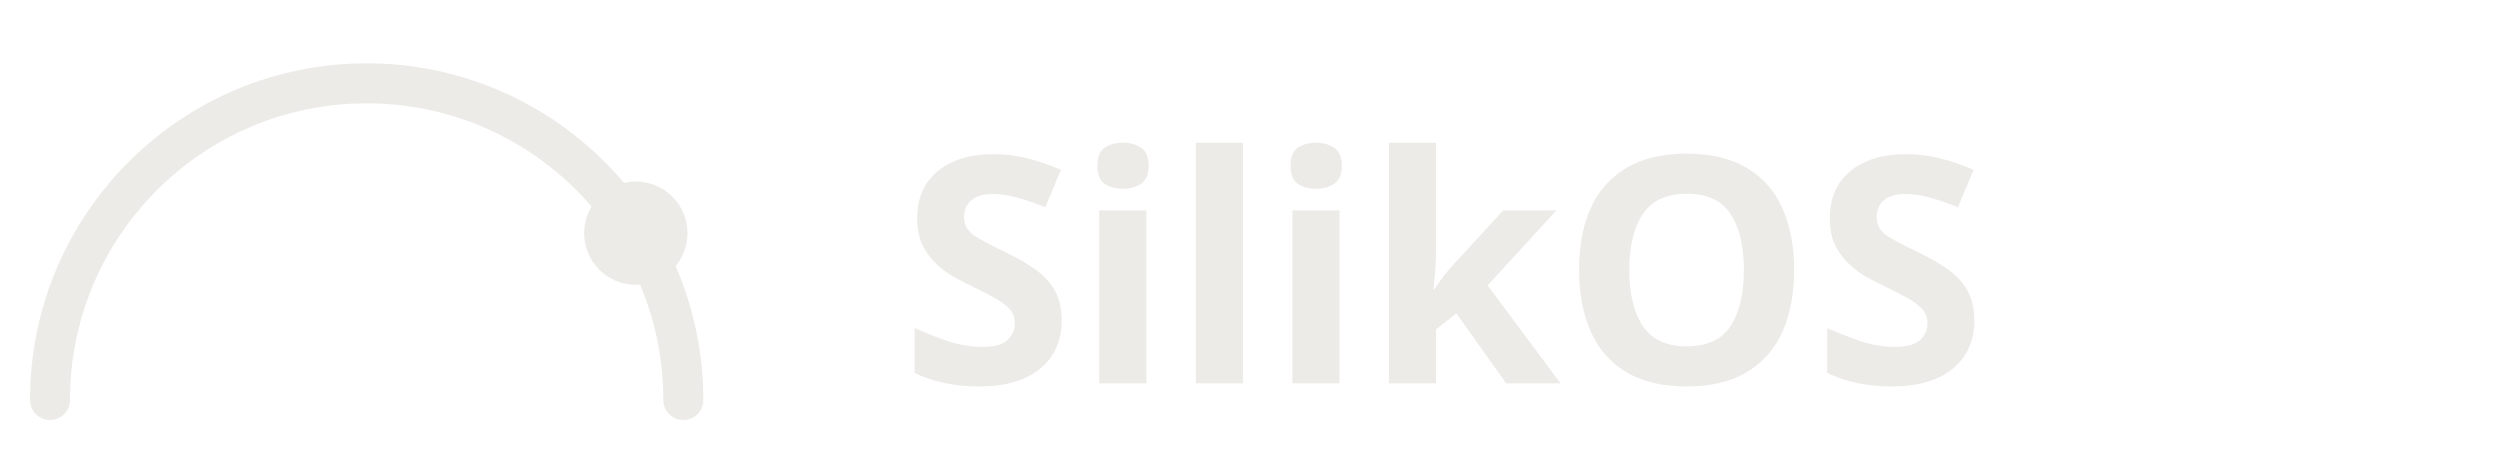
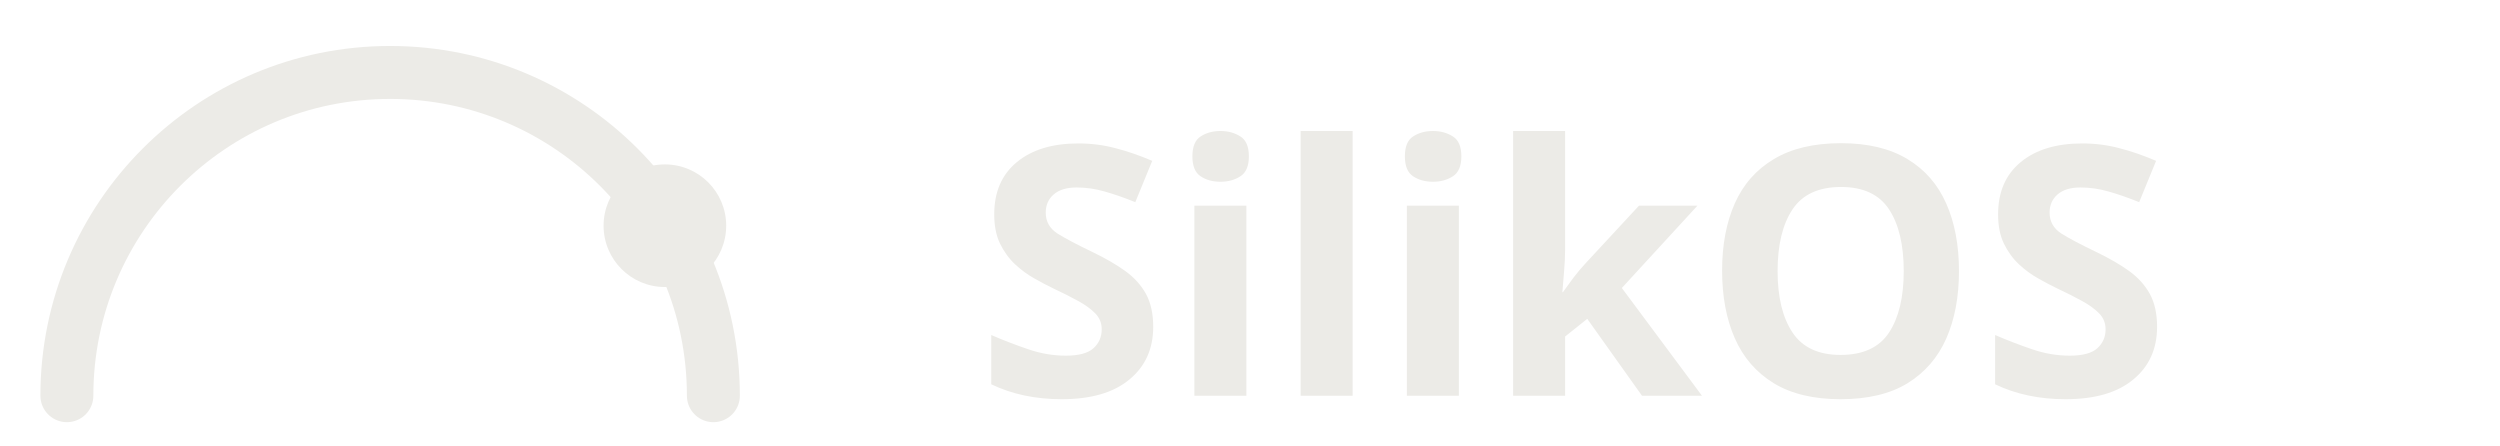
- <svg xmlns="http://www.w3.org/2000/svg" viewBox="0 0 150 28" width="150" height="28">
-   <path d="M3 24 A19 19 0 0 1 41 24" fill="none" stroke="#ecebe7" stroke-width="2.4" stroke-linecap="round" />
-   <circle cx="38.15" cy="13.99" r="3.1" fill="#ecebe7" />
-   <text x="54" y="23" font-family="Cascadia Mono" font-weight="600" font-size="19" fill="#ecebe7">SilikOS</text>
+ <svg xmlns="http://www.w3.org/2000/svg" viewBox="0 0 157 28" width="157" height="28">
+   <path d="M4.2 24.85 A20.3 20.3 0 0 1 44.8 24.85" fill="none" stroke="#ecebe7" stroke-width="3.325" stroke-linecap="round" />
+   <circle cx="41.755" cy="14.175" r="3.85" fill="#ecebe7" />
+   <text x="61.25" y="24.85" font-family="Cascadia Mono" font-weight="600" font-size="21.875" fill="#ecebe7">SilikOS</text>
</svg>
